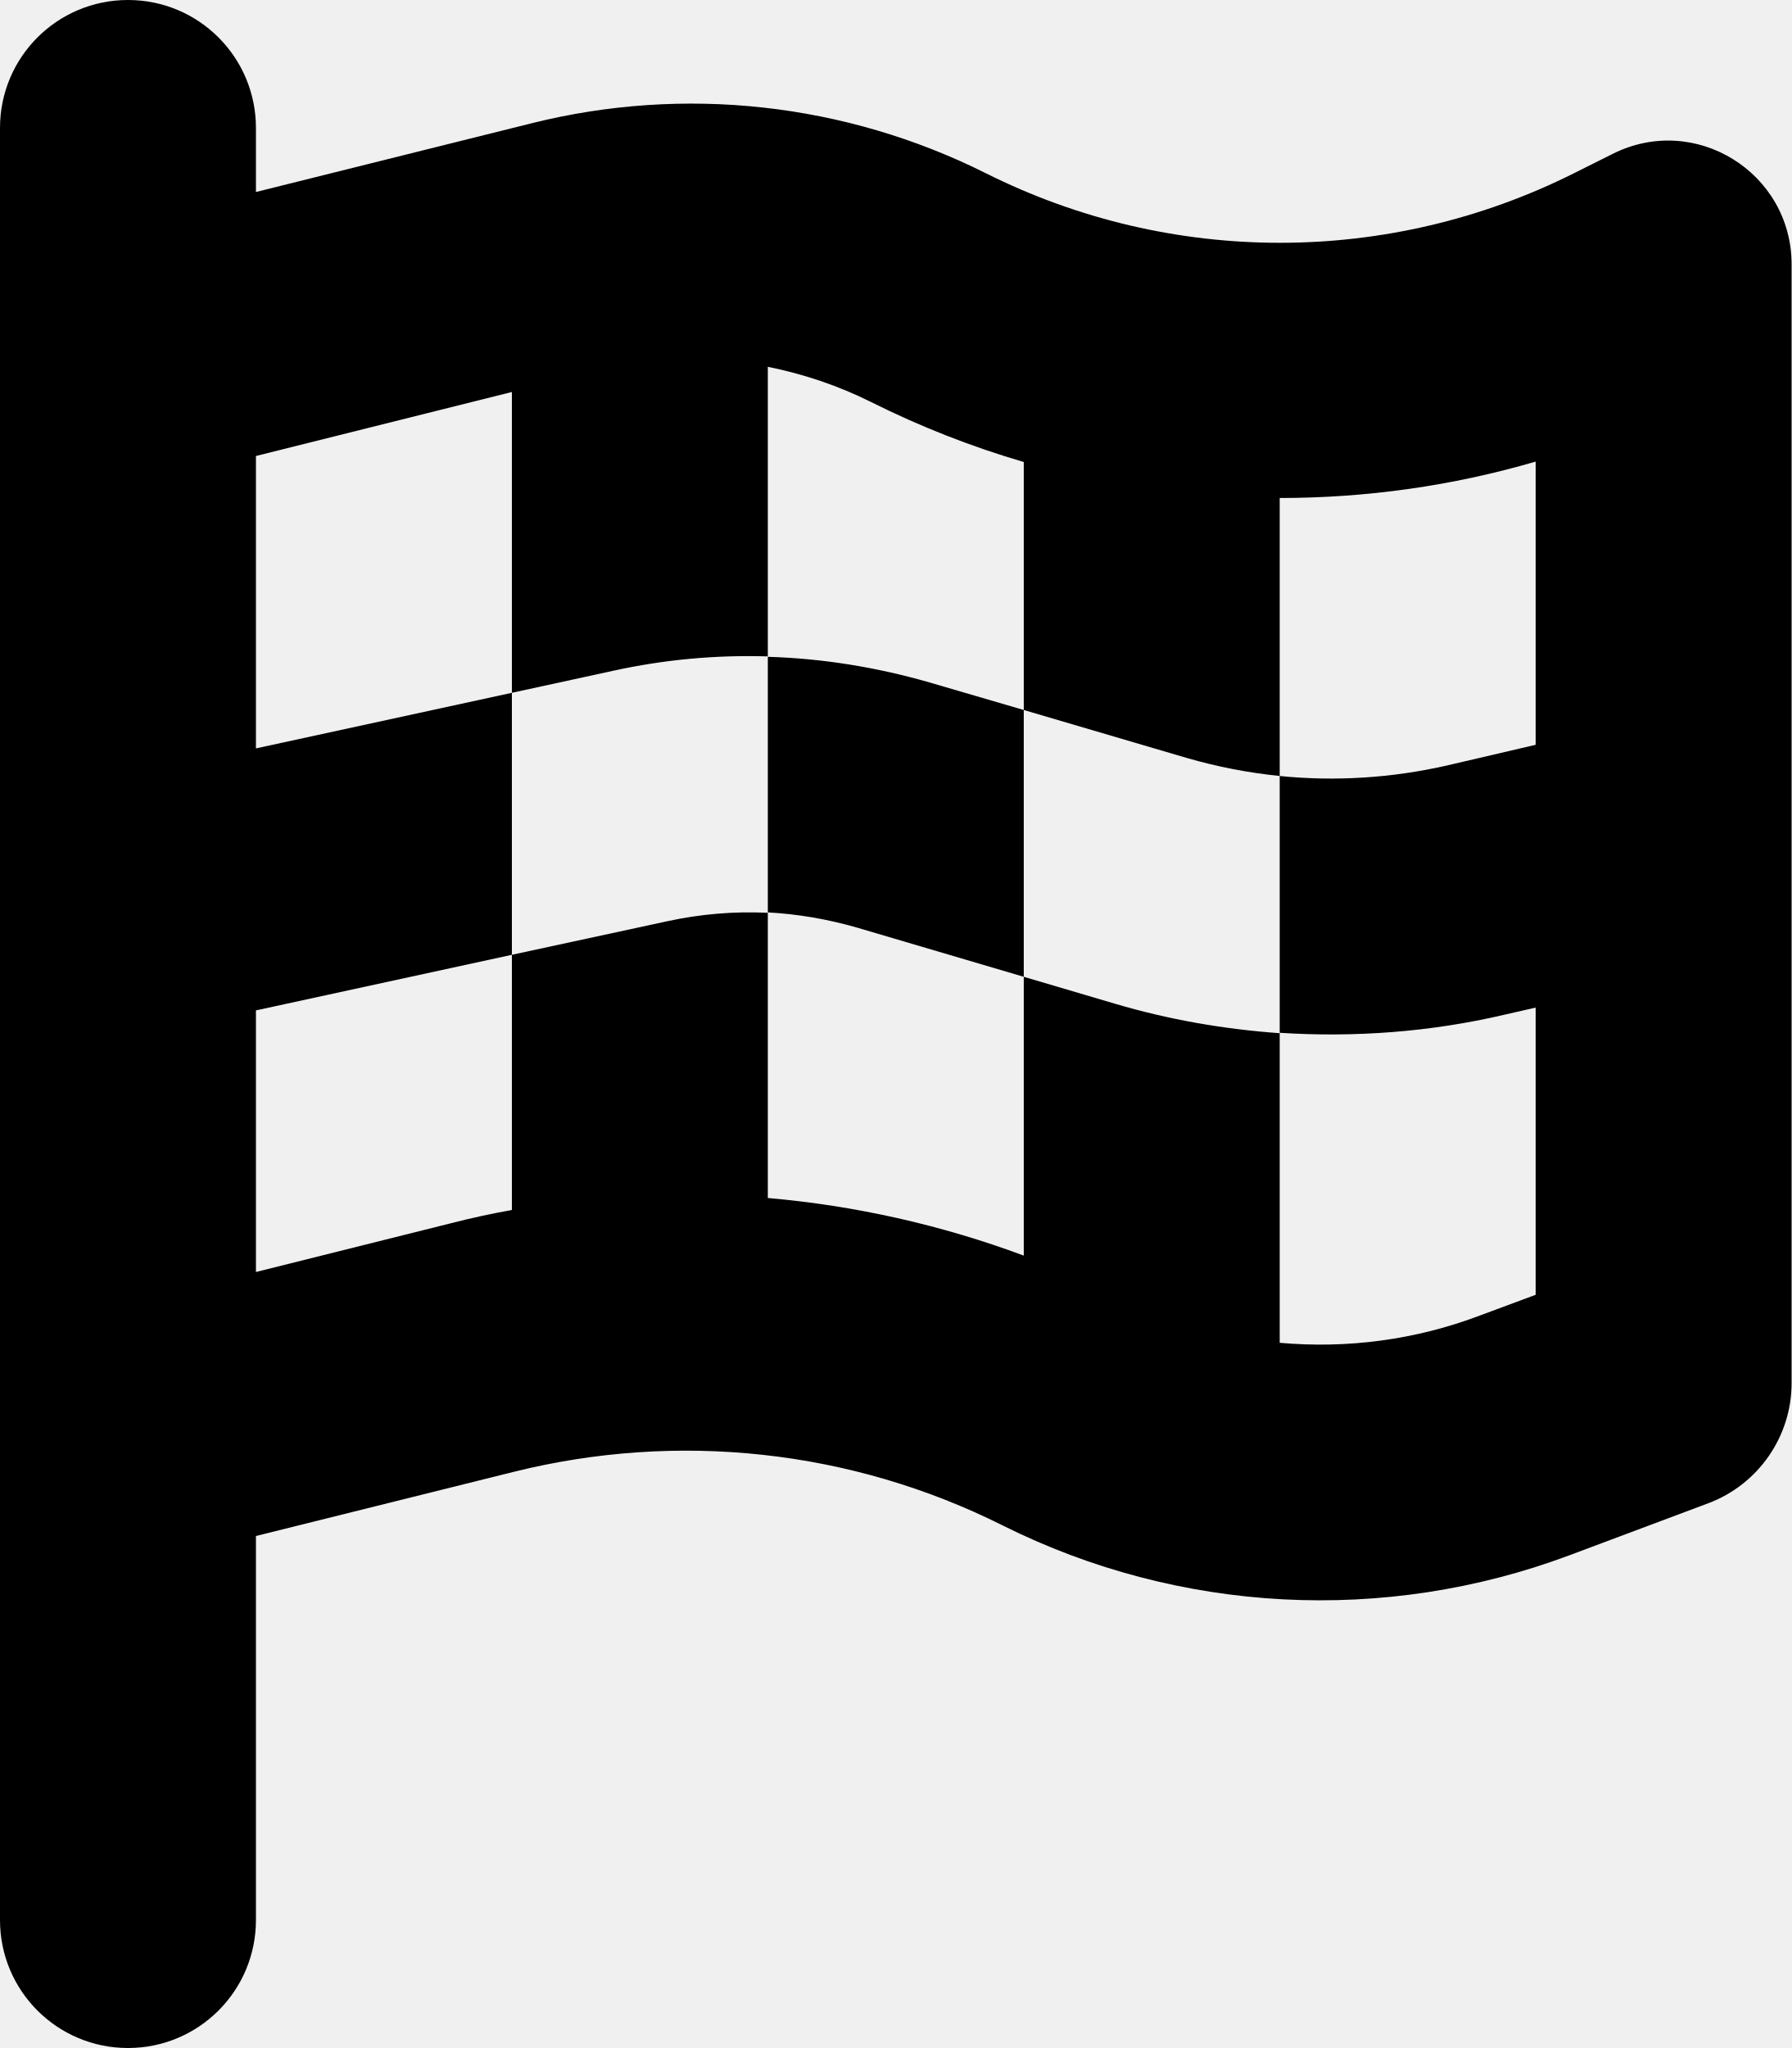
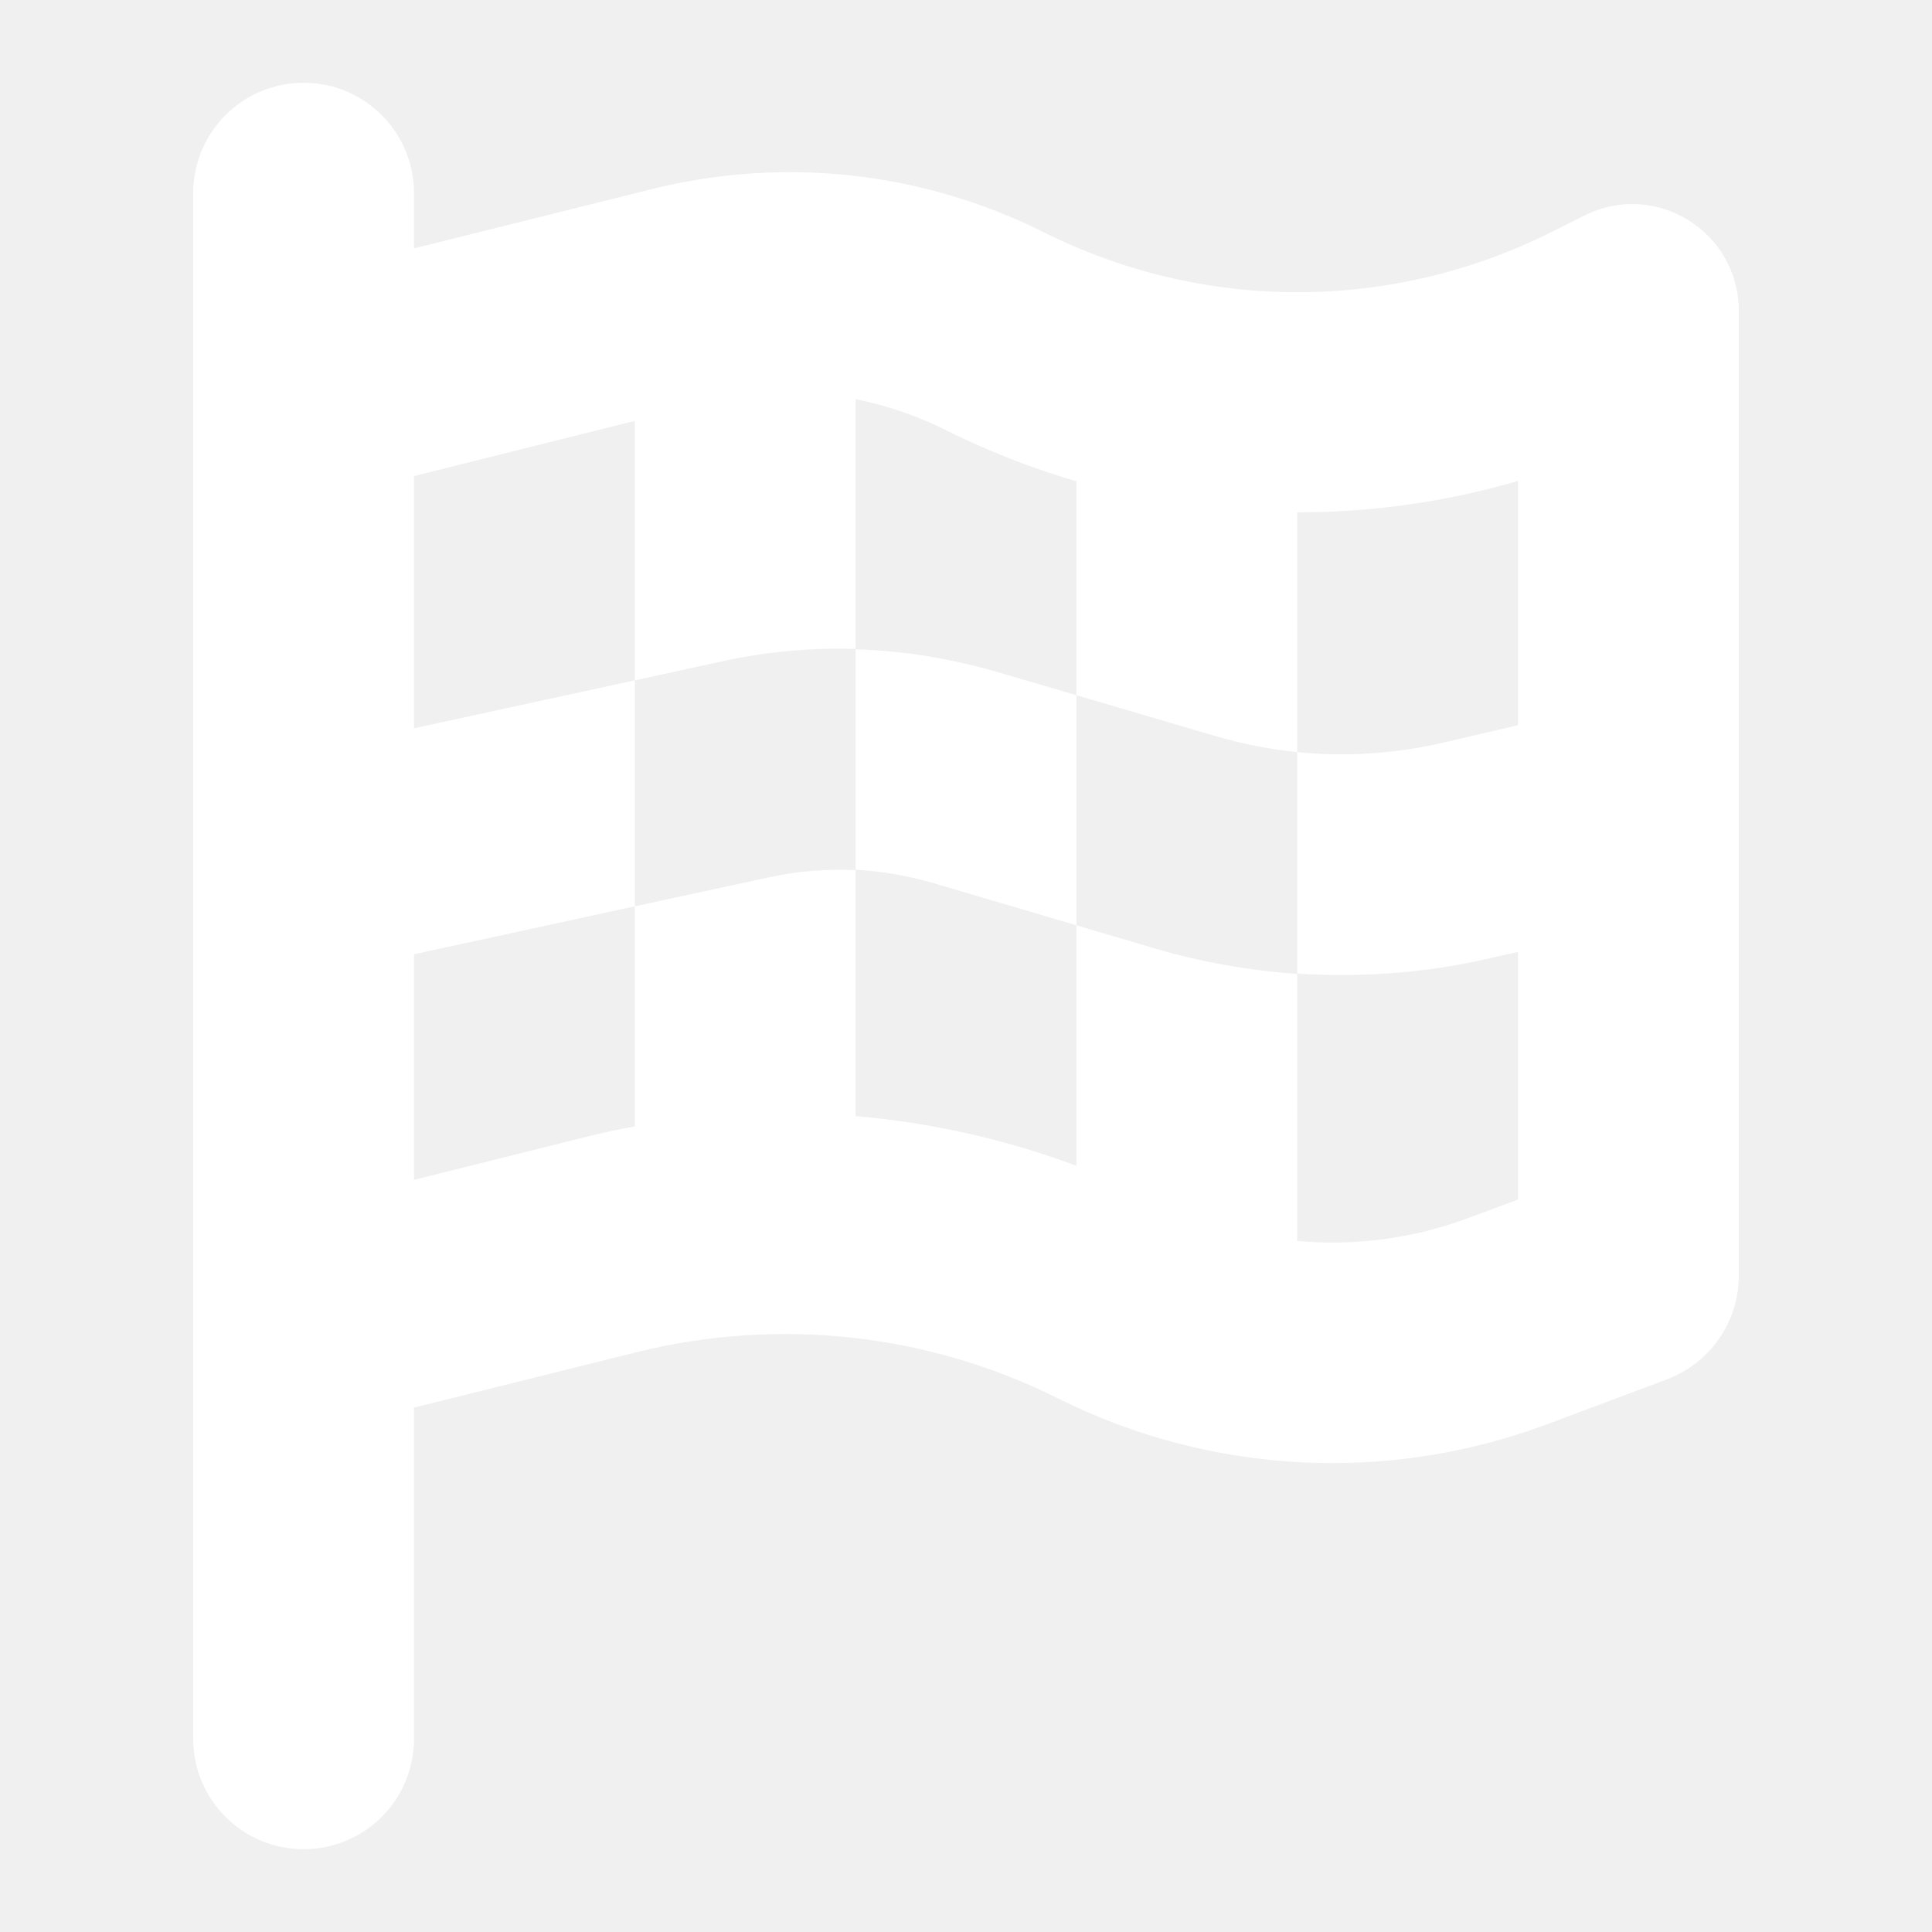
- <svg xmlns="http://www.w3.org/2000/svg" viewBox="0 0 448 512">
-   <path d="M32 0C49.7 0 64 14.3 64 32V48l69-17.2c38.1-9.5 78.3-5.1 113.5 12.5c46.3 23.2 100.8 23.2 147.1 0l9.6-4.8C423.8 28.1 448 43.1 448 66.1V345.8c0 13.3-8.3 25.3-20.8 30l-34.7 13c-46.2 17.3-97.6 14.6-141.7-7.4c-37.9-19-81.3-23.7-122.5-13.4L64 384v96c0 17.7-14.3 32-32 32s-32-14.3-32-32V400 334 64 32C0 14.3 14.3 0 32 0zM64 187.1l64-13.9v65.5L64 252.6V318l48.8-12.2c5.1-1.3 10.1-2.4 15.2-3.3V238.7l38.9-8.4c8.3-1.8 16.7-2.5 25.1-2.1l0-64c13.6 .4 27.2 2.6 40.4 6.4l23.6 6.9v66.7l-41.7-12.3c-7.3-2.1-14.8-3.4-22.3-3.8v71.4c21.8 1.9 43.3 6.7 64 14.4V244.2l22.7 6.7c13.5 4 27.3 6.4 41.3 7.4V194c-7.8-.8-15.6-2.3-23.2-4.5l-40.8-12v-62c-13-3.8-25.8-8.8-38.2-15c-8.2-4.1-16.9-7-25.8-8.8v72.4c-13-.4-26 .8-38.7 3.6L128 173.2V98L64 114v73.1zM320 335.7c16.8 1.5 33.9-.7 50-6.8l14-5.2V251.9l-7.9 1.8c-18.4 4.3-37.3 5.7-56.1 4.5v77.4zm64-149.4V115.4c-20.9 6.1-42.4 9.1-64 9.1V194c13.9 1.4 28 .5 41.7-2.6l22.3-5.2z" />
+ <svg xmlns="http://www.w3.org/2000/svg" version="1.1" id="Layer_1" x="0px" y="0px" viewBox="0 0 560 560" style="enable-background:new 0 0 560 560;" xml:space="preserve">
+   <style type="text/css">
+ 	.st0{fill:#FFFFFF;}
+ </style>
+   <path class="st0" d="M88,24c17.7,0,32,14.3,32,32v16l69-17.2c38.1-9.5,78.3-5.1,113.5,12.5c46.3,23.2,100.8,23.2,147.1,0l9.6-4.8  c20.6-10.4,44.8,4.6,44.8,27.6v279.7c0,13.3-8.3,25.3-20.8,30l-34.7,13c-46.2,17.3-97.6,14.6-141.7-7.4  c-37.9-19-81.3-23.7-122.5-13.4L120,408v96c0,17.7-14.3,32-32,32s-32-14.3-32-32v-80v-66V88V56C56,38.3,70.3,24,88,24z M120,211.1  l64-13.9v65.5l-64,13.9V342l48.8-12.2c5.1-1.3,10.1-2.4,15.2-3.3v-63.8l38.9-8.4c8.3-1.8,16.7-2.5,25.1-2.1v-64  c13.6,0.4,27.2,2.6,40.4,6.4l23.6,6.9v66.7l-41.7-12.3c-7.3-2.1-14.8-3.4-22.3-3.8v71.4c21.8,1.9,43.3,6.7,64,14.4v-69.7l22.7,6.7  c13.5,4,27.3,6.4,41.3,7.4V218c-7.8-0.8-15.6-2.3-23.2-4.5l-40.8-12v-62c-13-3.8-25.8-8.8-38.2-15c-8.2-4.1-16.9-7-25.8-8.8v72.4  c-13-0.4-26,0.8-38.7,3.6l-25.3,5.5V122l-64,16V211.1z M376,359.7c16.8,1.5,33.9-0.7,50-6.8l14-5.2v-71.8l-7.9,1.8  c-18.4,4.3-37.3,5.7-56.1,4.5v77.4V359.7z M440,210.3v-70.9c-20.9,6.1-42.4,9.1-64,9.1V218c13.9,1.4,28,0.5,41.7-2.6l22.3-5.2V210.3  z" />
</svg>
